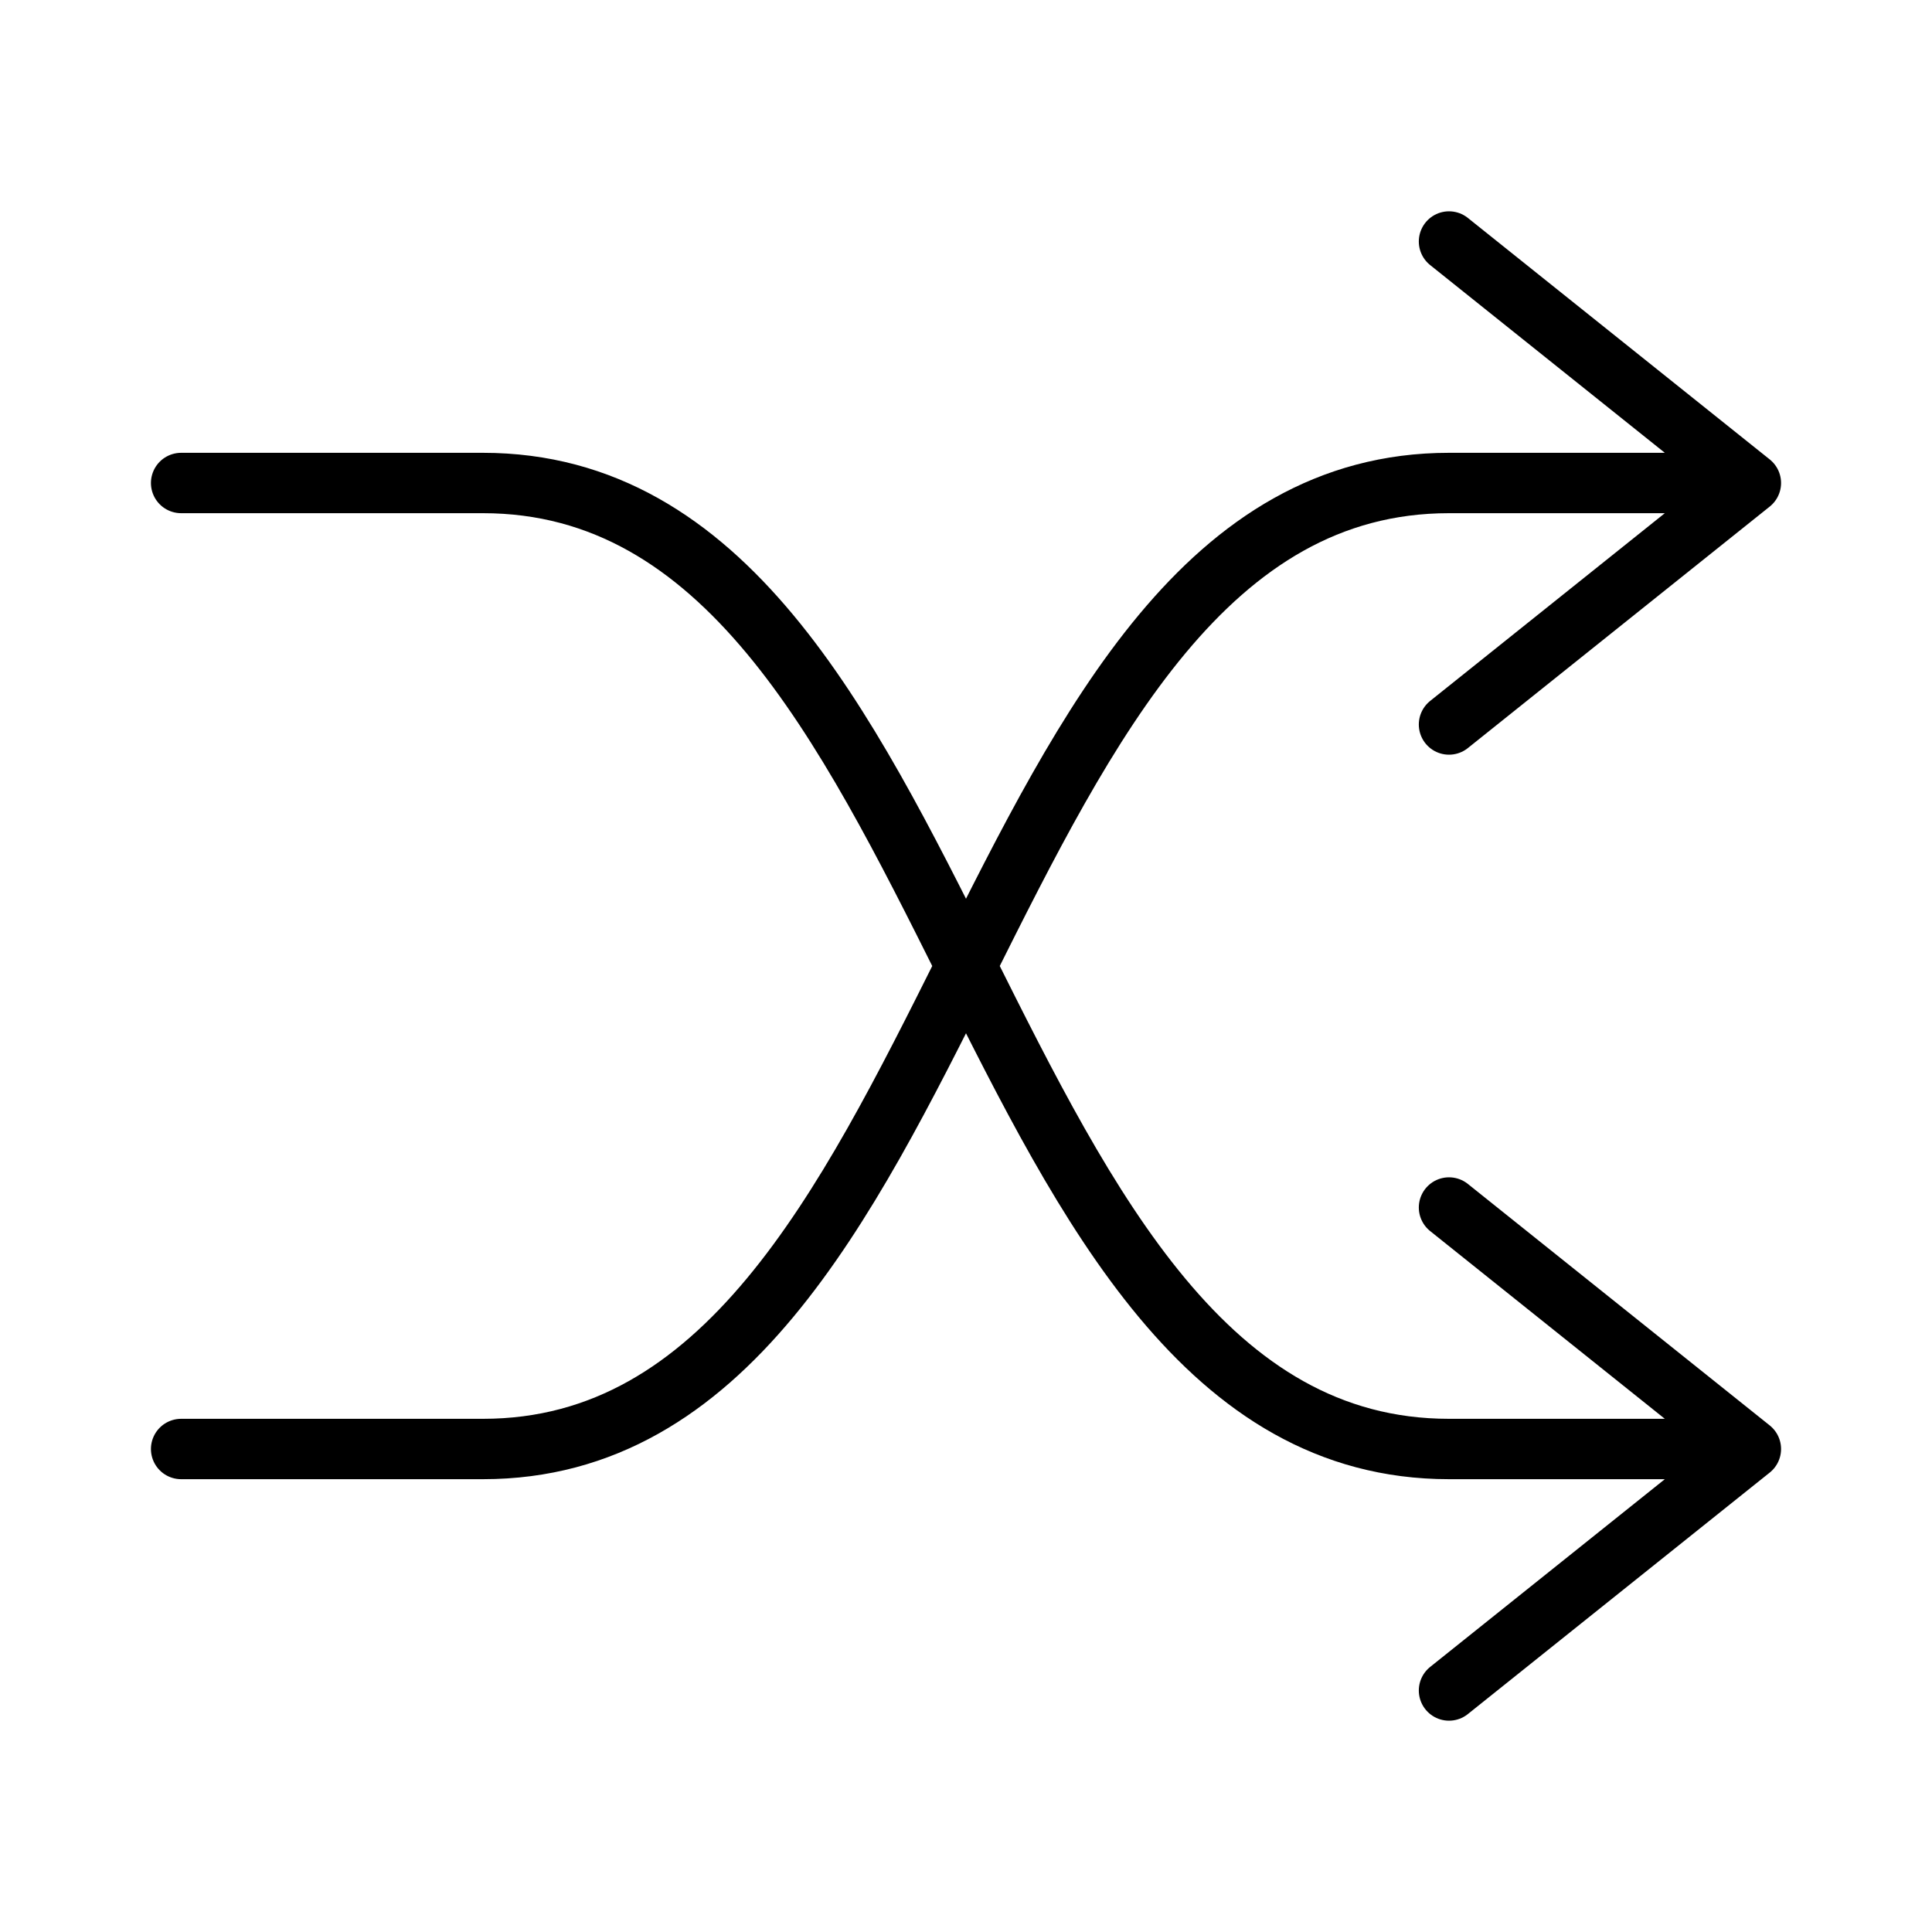
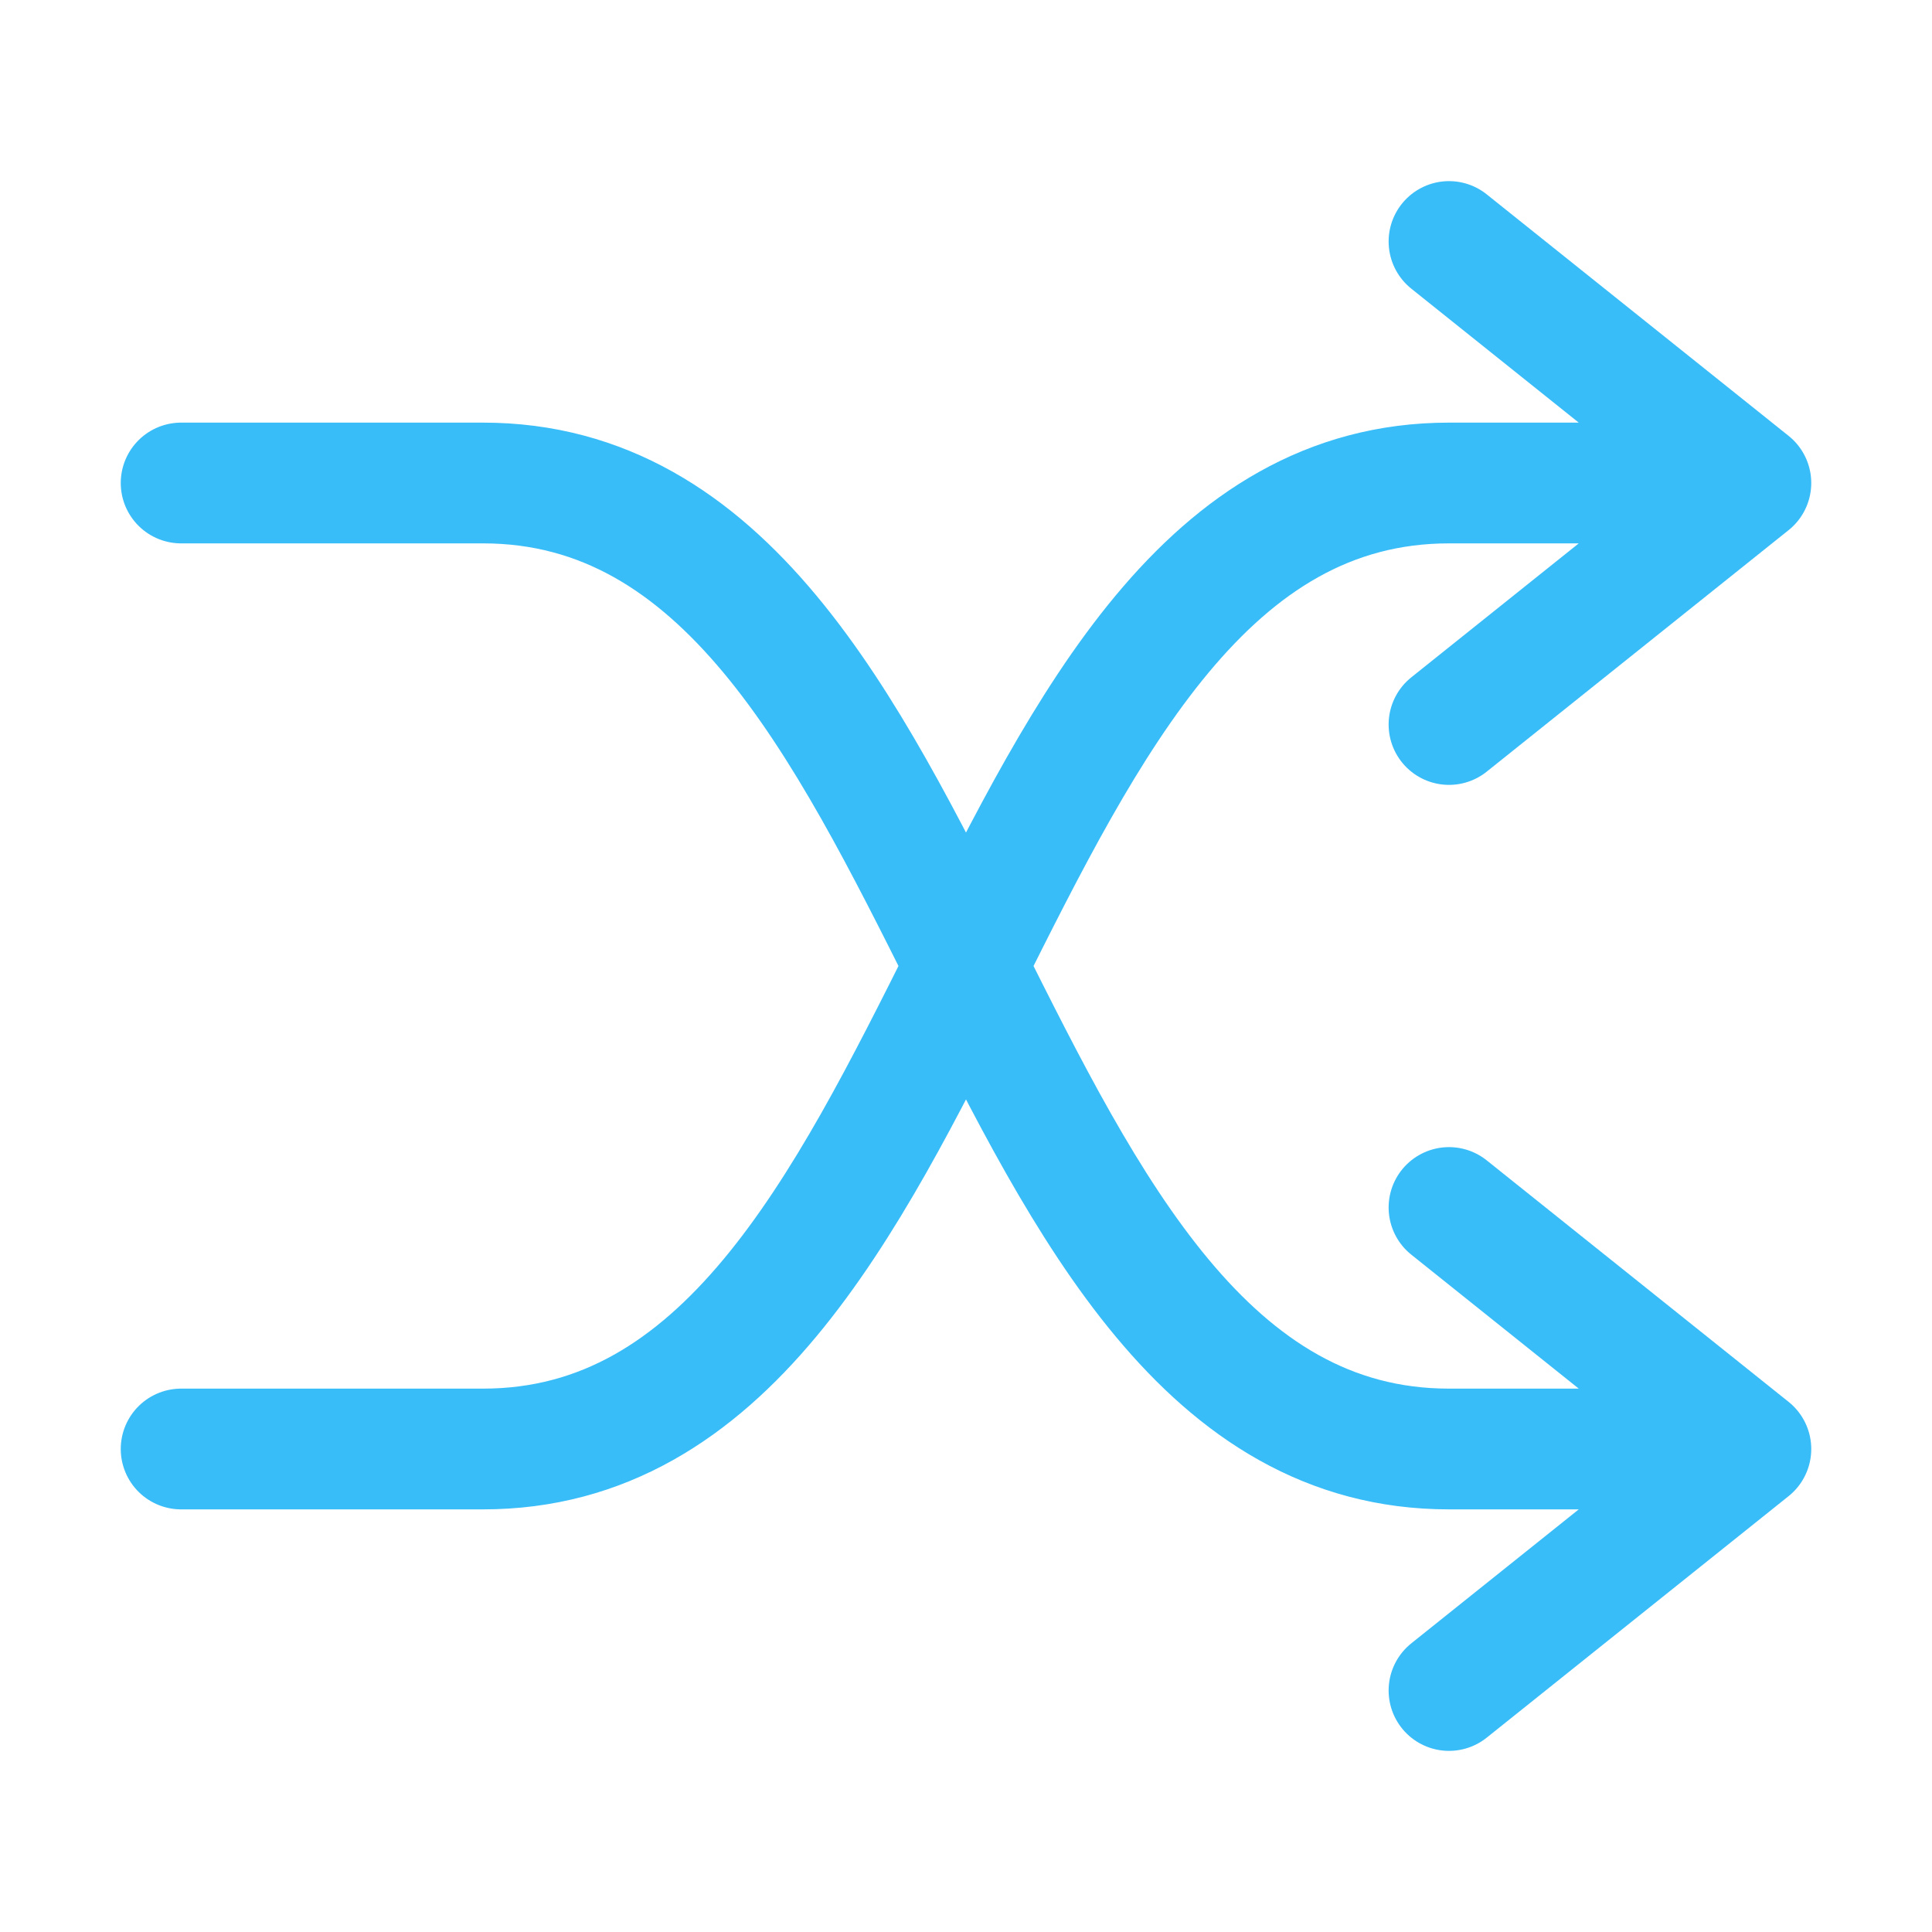
<svg xmlns="http://www.w3.org/2000/svg" id="pattern-direction-randomCycle" width="32" height="32" viewBox="0 0 32 32" fill="none">
-   <path d="M3 8h5c8 0 8 16 16 16h5M24 20l5 4-5 4M3 24h5c8 0 8-16 16-16h5M24 4l5 4-5 4" stroke="currentColor" stroke-linecap="round" stroke-linejoin="round" />
+   <style>
+     :root { color: #38bdf8; }
+   </style>
+   <path d="M3 8h5c8 0 8 16 16 16h5 M24 20l5 4-5 4 M3 24h5c8 0 8-16 16-16h5 M24 4l5 4-5 4" stroke="currentColor" stroke-width="2" fill="none" stroke-linecap="round" stroke-linejoin="round" />
</svg>
